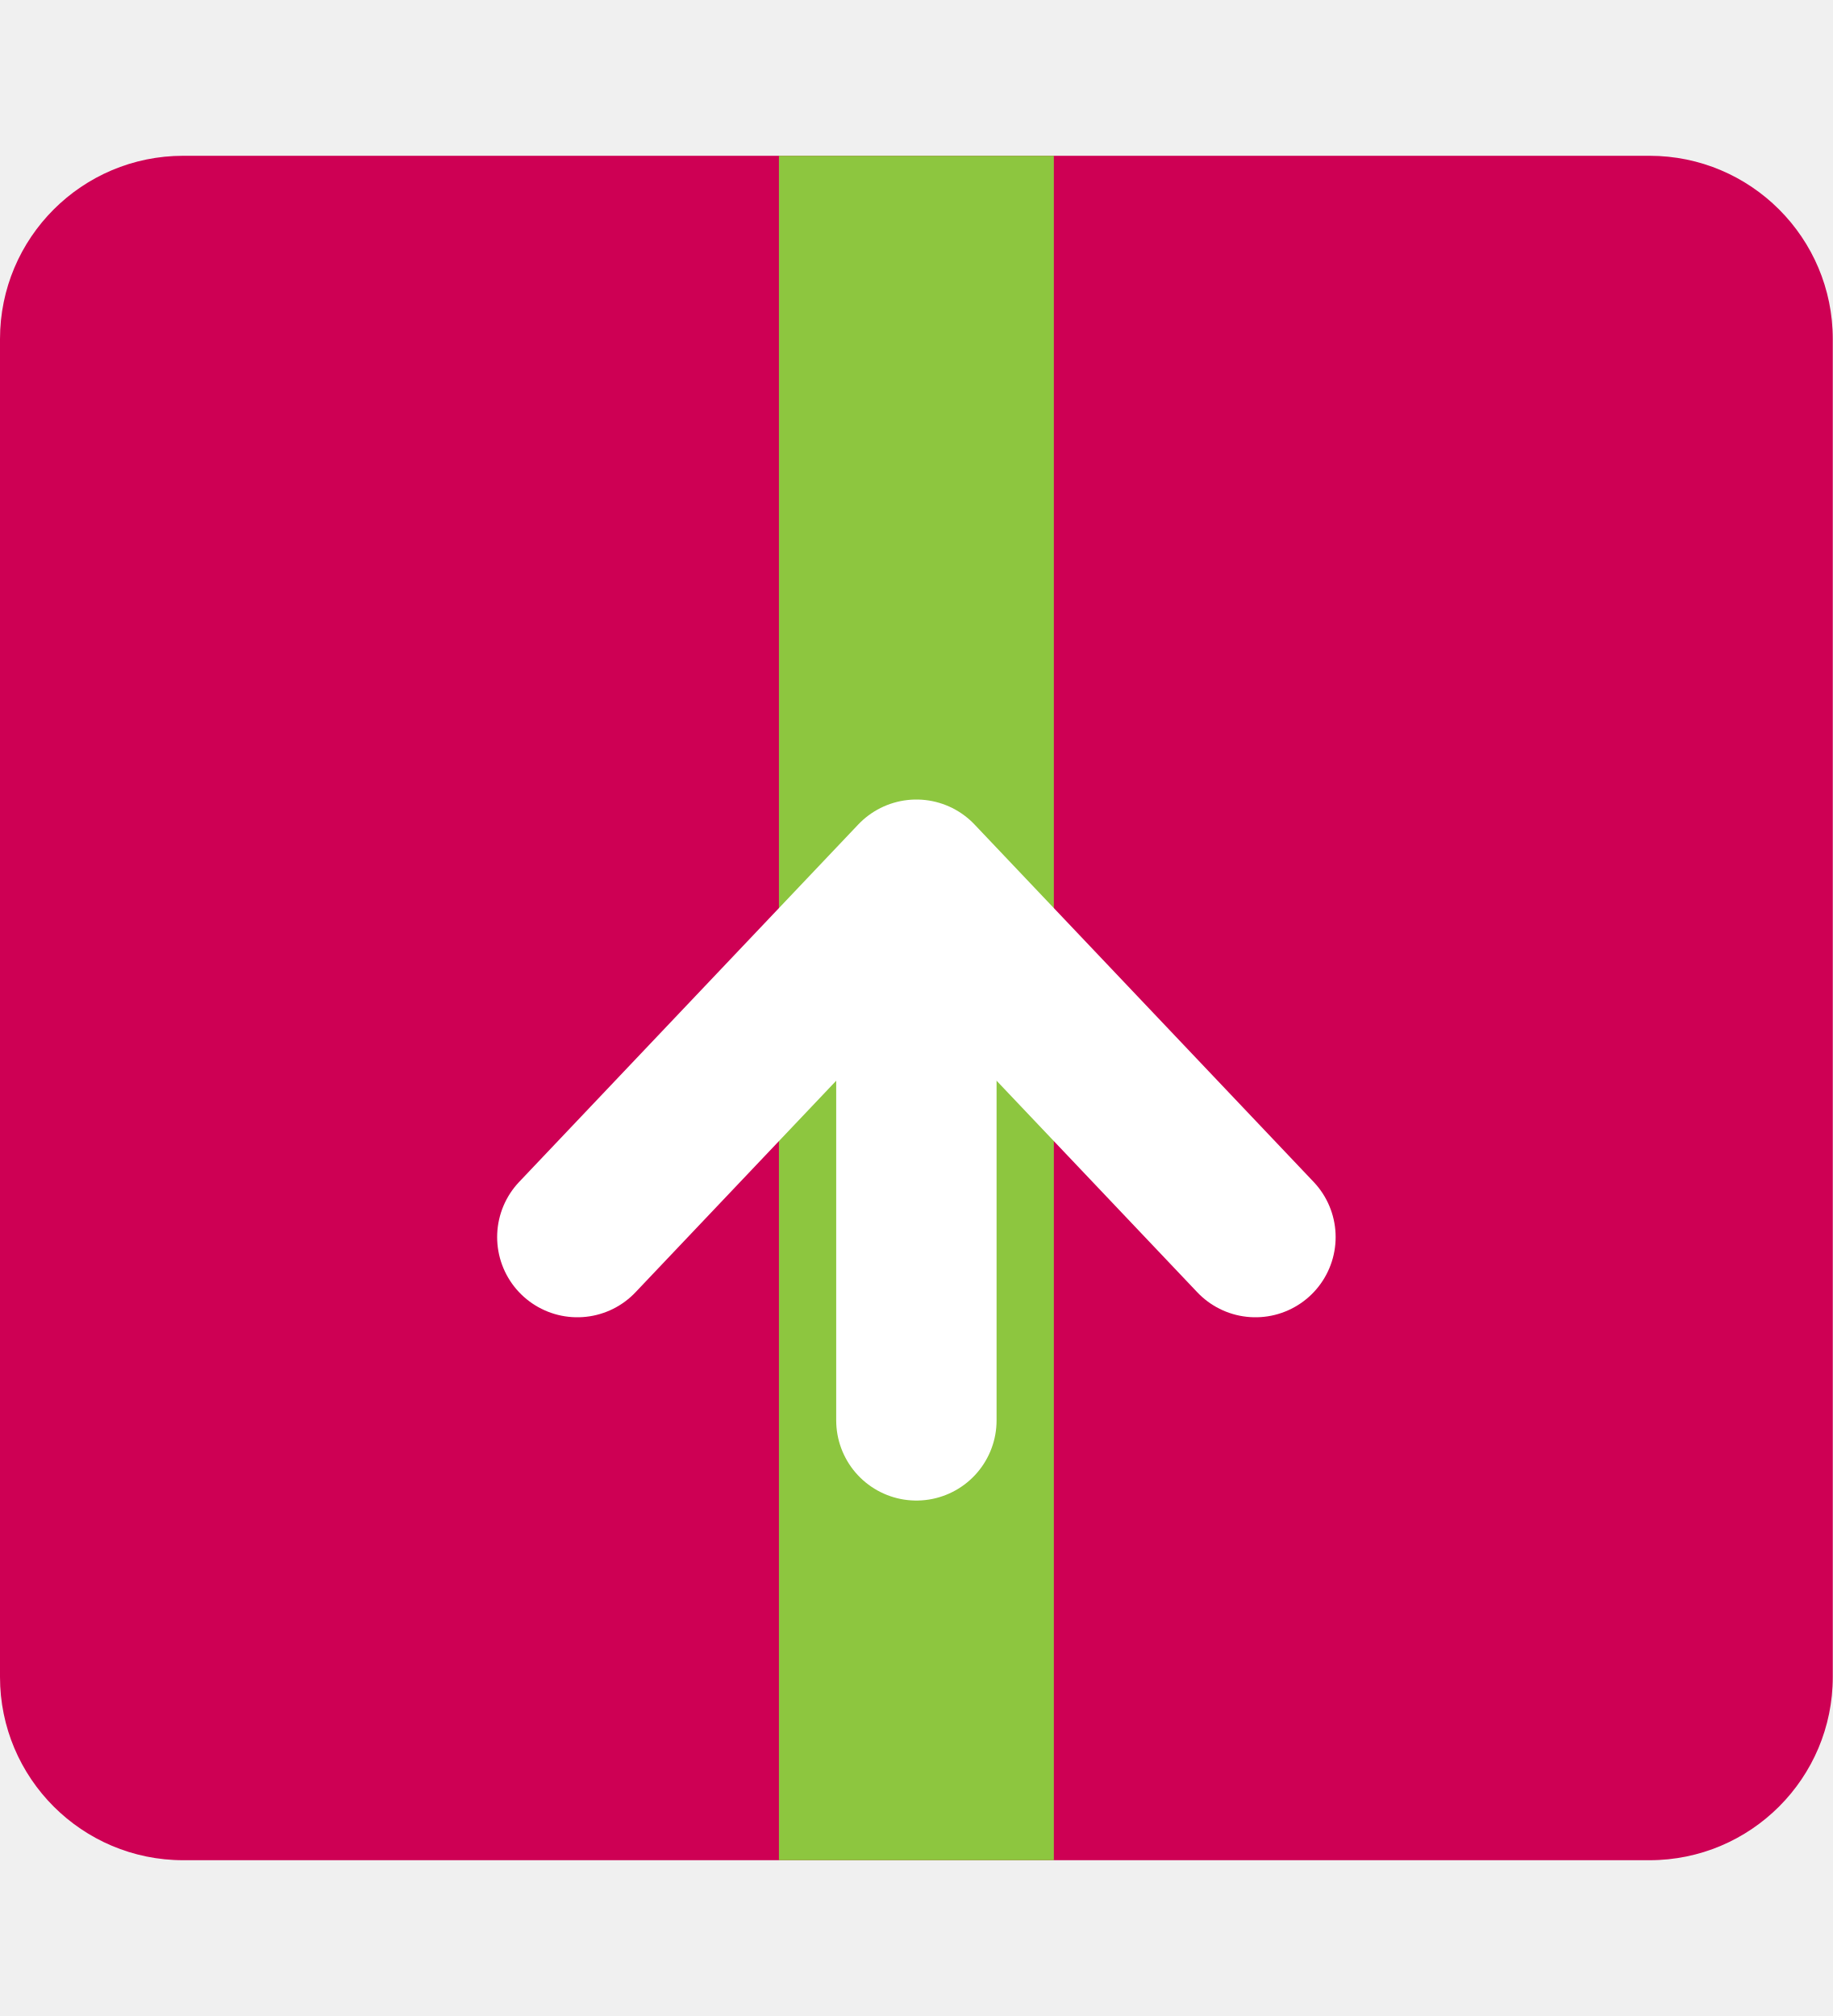
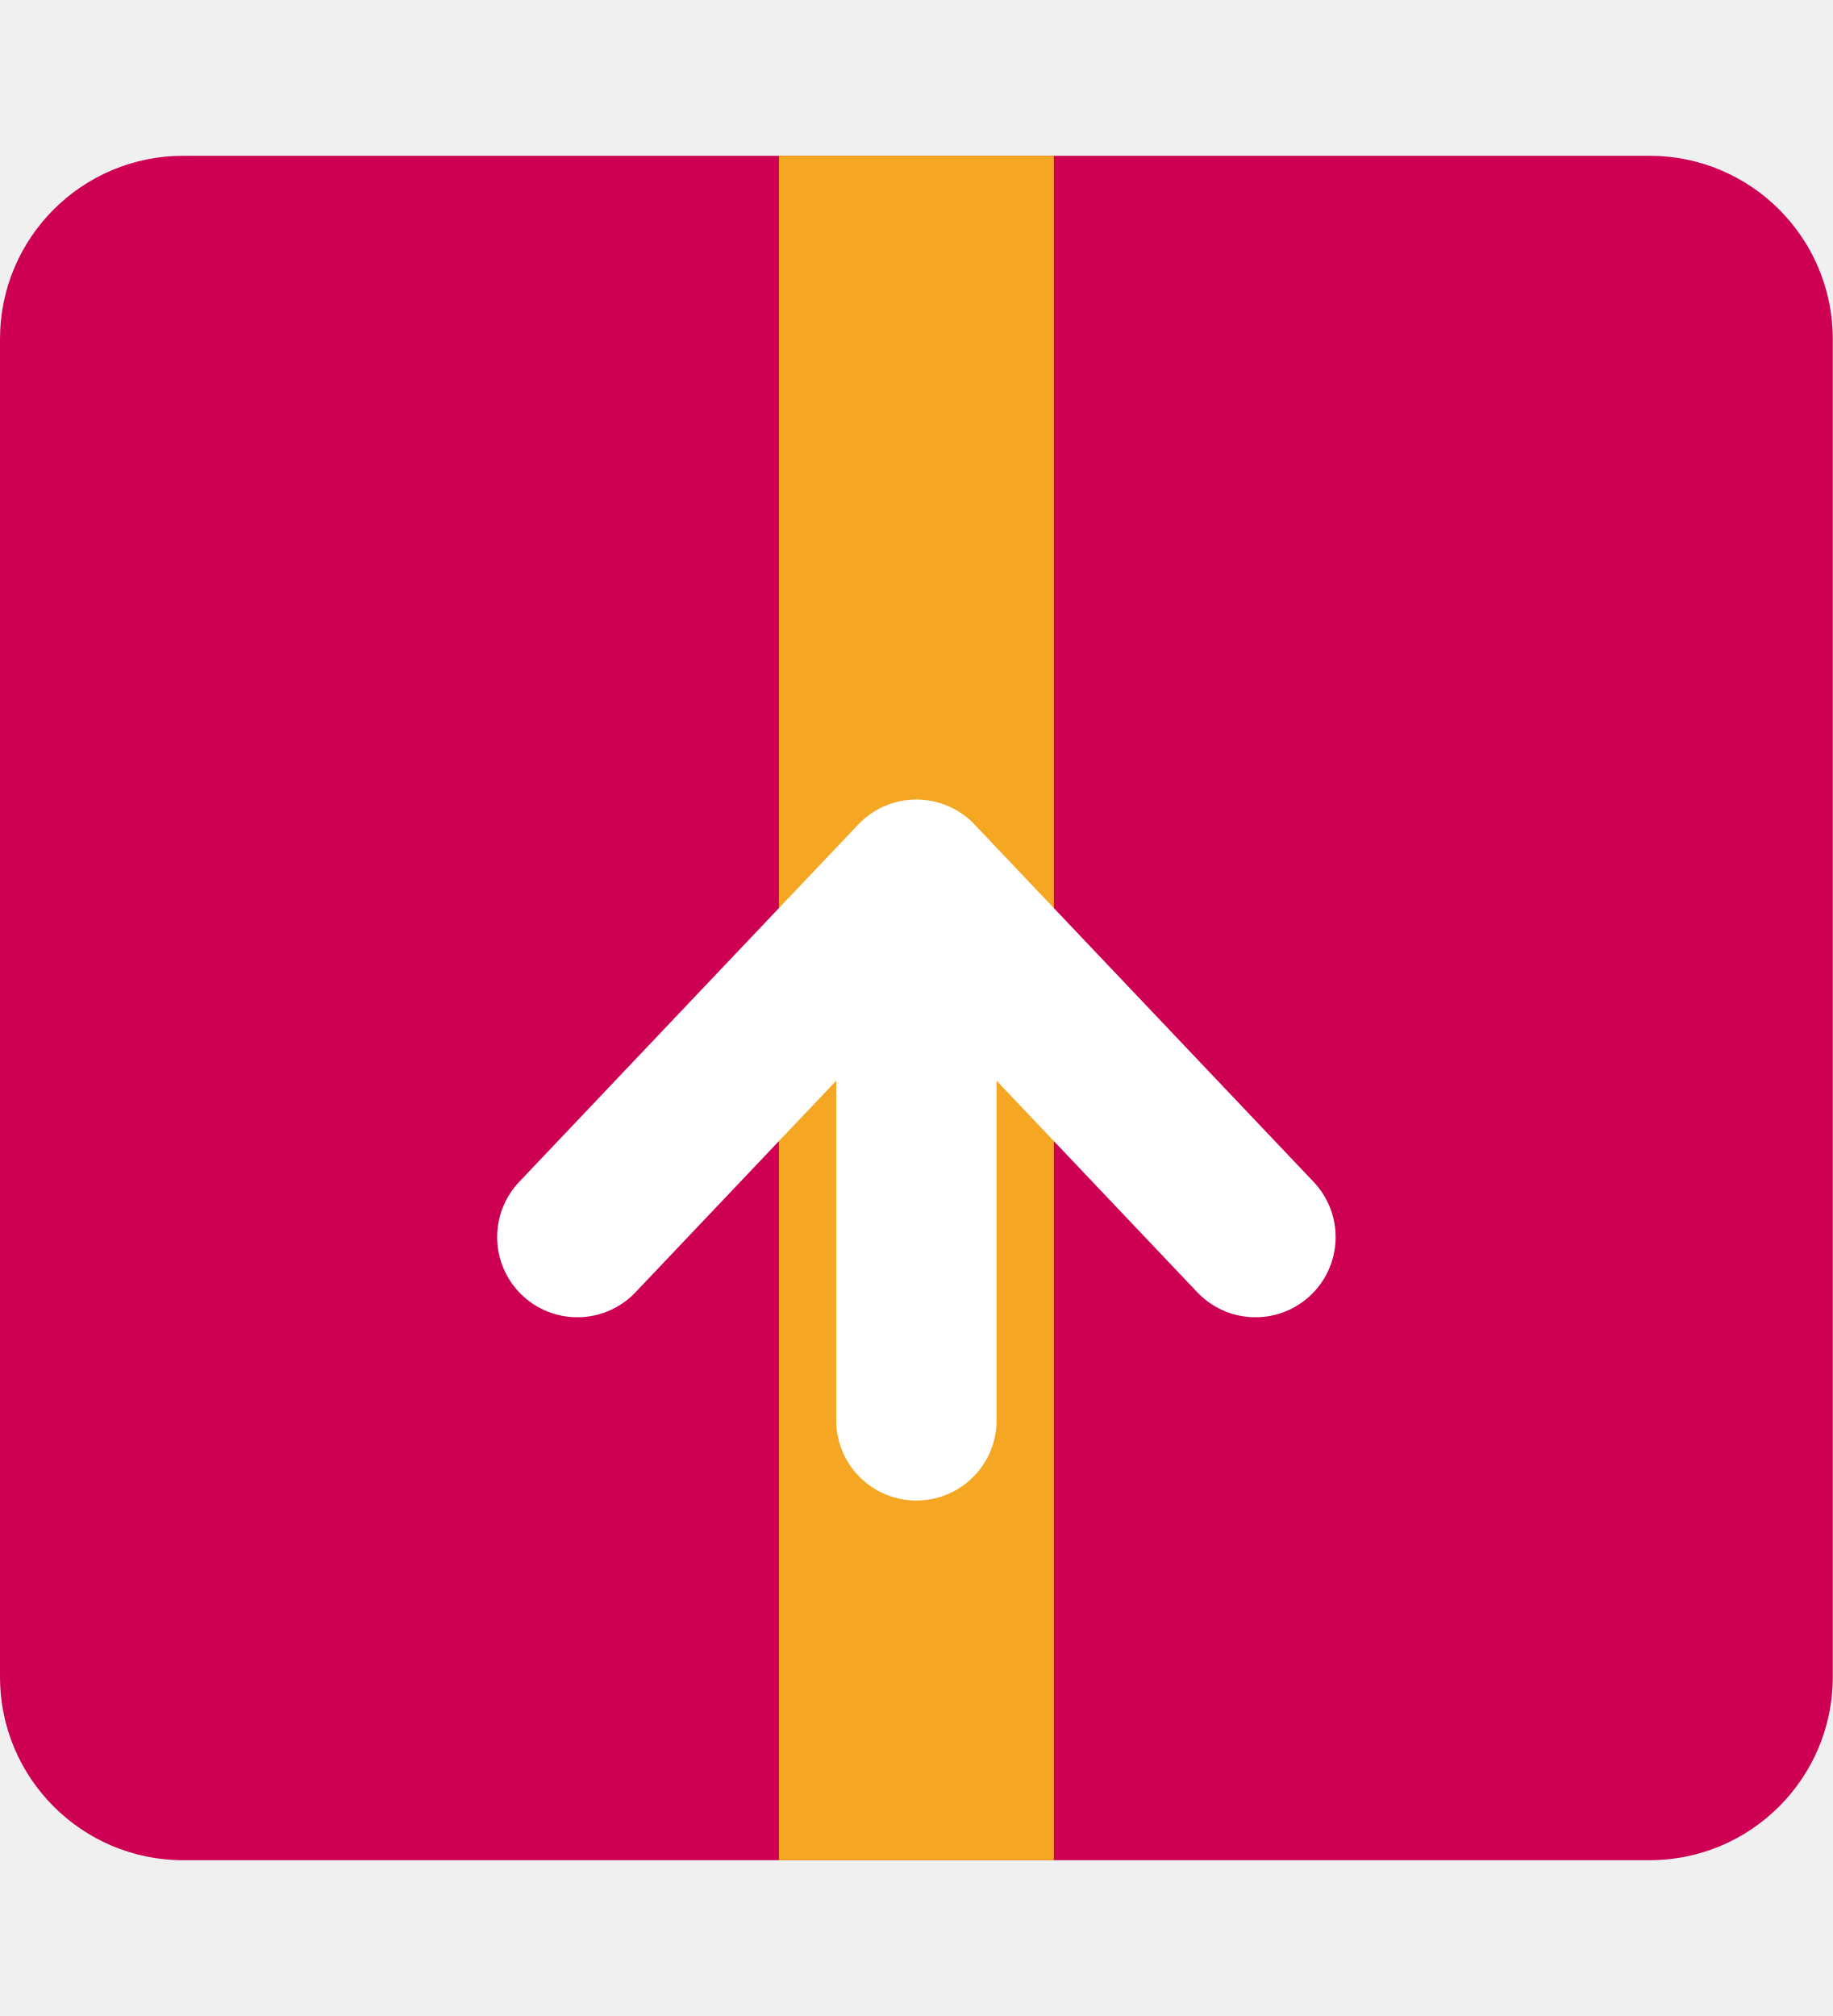
<svg xmlns="http://www.w3.org/2000/svg" viewBox="0 0 40 44">
  <rect x="0" y="3.4" width="40" height="37.2" rx="4" fill="#CE0054" />
-   <rect x="17" y="3.4" width="6" height="37.2" fill="#8DC63F" />
+   <rect x="17" y="3.4" width="6" height="37.2" fill="#F5A623" />
  <path d="M12.6 27 20 19.2 27.4 27" fill="none" stroke="#fff" stroke-width="3.5" stroke-linecap="round" stroke-linejoin="round" />
  <path d="M20 19.6V31" fill="none" stroke="#fff" stroke-width="3.5" stroke-linecap="round" />
</svg>
